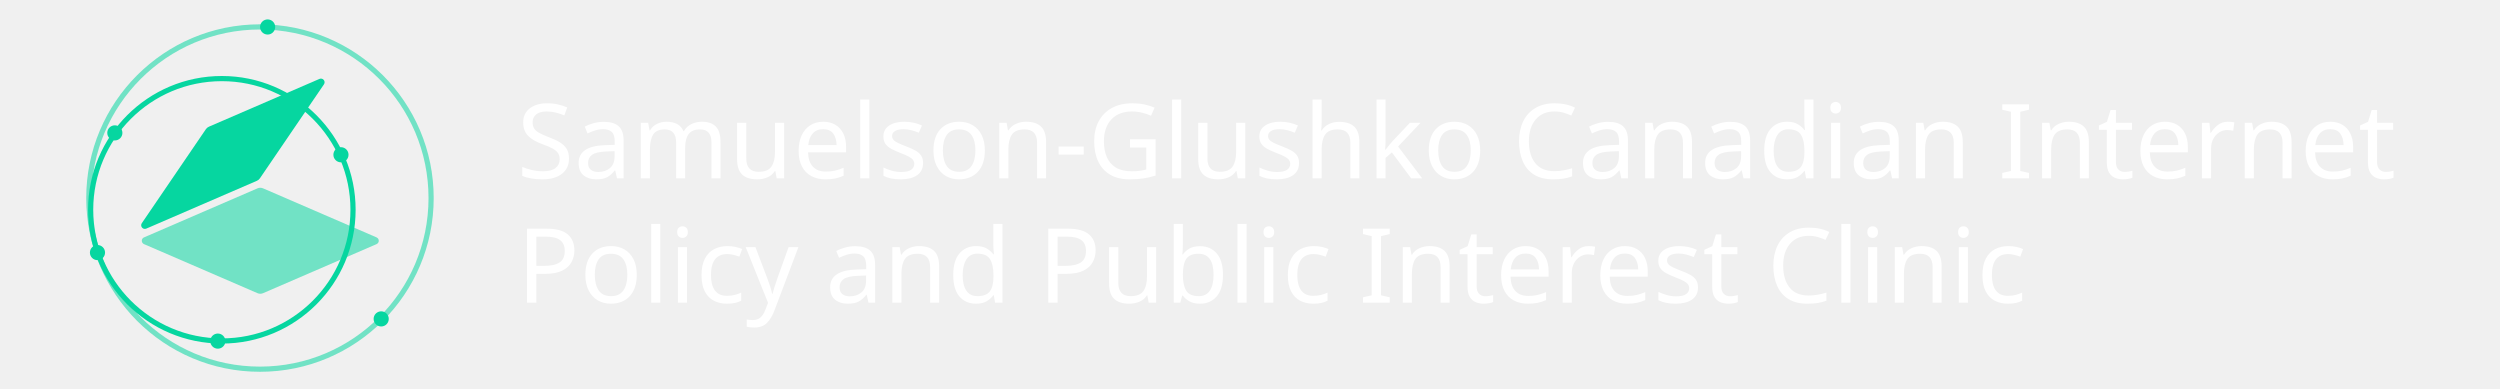
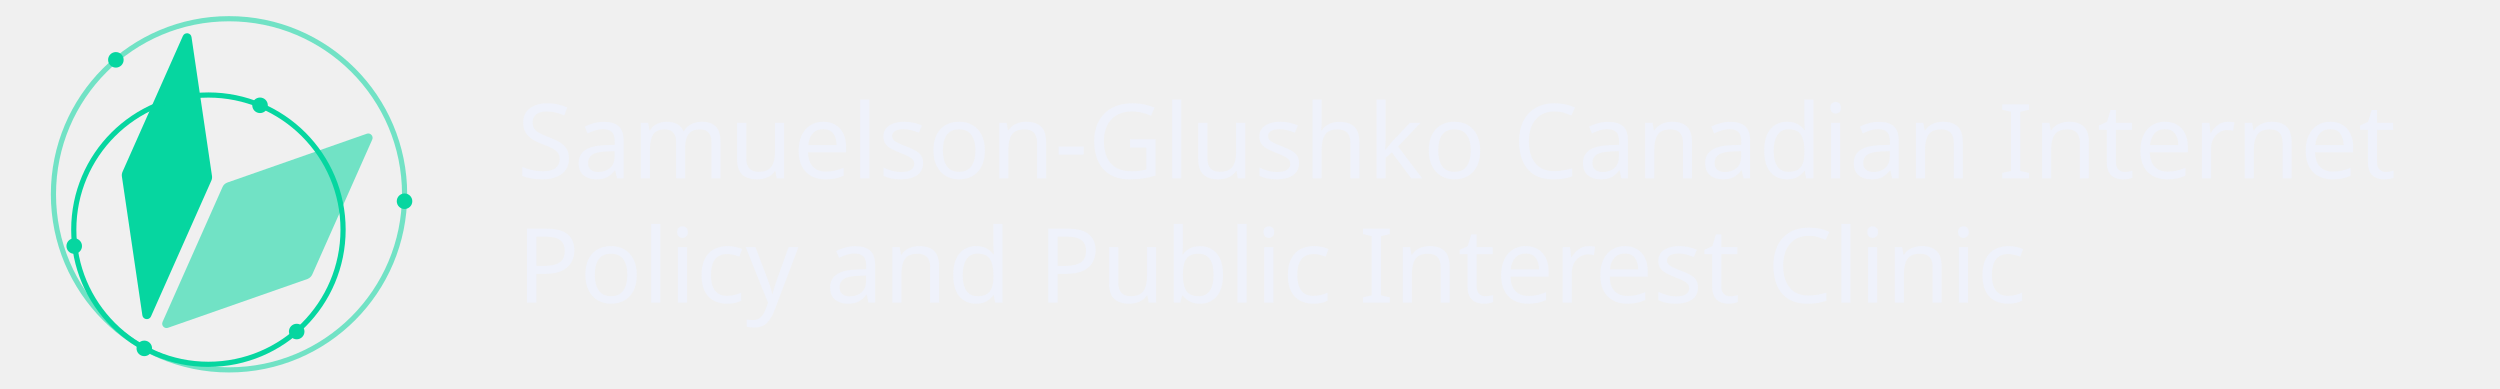
- <svg xmlns="http://www.w3.org/2000/svg" version="1.1" id="Layer_1" x="0px" y="0px" viewBox="0 0 3860.03 600" style="enable-background:new 0 0 3860.03 600;" xml:space="preserve">
+ <svg xmlns="http://www.w3.org/2000/svg" version="1.1" id="Layer_1" x="0px" y="0px" viewBox="0 0 3860 600" style="enable-background:new 0 0 3860 600;" xml:space="preserve">
  <style type="text/css">
	.st0{display:none;fill:#00163D;}
	.st1{display:none;}
	.st2{display:inline;}
	.st3{fill:#00163D;}
	.st4{fill:#EFF2FB;}
	.st5{fill:none;}
- 	.st6{fill:#FFFFFF;}
- 	.st7{font-family:'DMSans-Medium';}
- 	.st8{font-size:160px;}
- 	.st9{opacity:0.54;}
- 	.st10{fill:#06D6A0;}
- 	.st11{fill:none;stroke:#06D6A0;stroke-width:8;stroke-miterlimit:10;}
- 	.st12{opacity:0.54;fill:none;stroke:#06D6A0;stroke-width:8;stroke-miterlimit:10;enable-background:new    ;}
+ 	.st6{font-family:'DMSans-Medium';}
+ 	.st7{font-size:160px;}
+ 	.st8{opacity:0.54;}
+ 	.st9{fill:#06D6A0;}
+ 	.st10{fill:none;stroke:#06D6A0;stroke-width:8;stroke-miterlimit:10;}
+ 	.st11{opacity:0.54;fill:none;stroke:#06D6A0;stroke-width:8;stroke-miterlimit:10;enable-background:new    ;}
</style>
-   <rect class="st0" width="3860.03" height="600" />
+   <rect class="st0" width="3860" height="600" />
  <g id="Layer_1_00000118357643021434817180000016211112461911496861_" class="st1">
    <g id="Layer_2_00000142899051235287513520000000227369354418290076_" class="st2">
      <g>
        <g>
-           <path class="st3" d="M1132.22,334.71c-2.8,28.86-11.44,54.13-25.94,75.84s-33.51,38.55-57.03,50.49      c-23.51,11.94-50.53,17.92-81.05,17.92c-33.31,0-62.42-7.14-87.34-21.42c-24.92-14.28-44.31-34.24-58.17-59.9      c-13.87-25.64-20.78-55.52-20.78-89.62s6.92-63.98,20.78-89.62c13.87-25.64,33.25-45.61,58.17-59.9      c24.92-14.26,54.03-21.41,87.34-21.41c30.52,0,57.53,5.98,81.05,17.92c23.51,11.95,42.53,28.78,57.03,50.49      c14.49,21.71,23.13,47,25.94,75.84h-79.33c-2.54-13.98-7.51-25.86-14.86-35.63c-7.38-9.77-16.98-17.27-28.81-22.52      c-11.82-5.25-25.49-7.86-41-7.86c-17.79,0-33.18,3.72-46.14,11.15c-12.98,7.43-22.89,18.07-29.76,31.91      c-6.86,13.85-10.29,30.38-10.29,49.62s3.42,35.78,10.29,49.62c6.86,13.85,16.79,24.48,29.76,31.91      c12.96,7.42,28.35,11.15,46.14,11.15c15.52,0,29.19-2.47,41-7.42c11.83-4.95,21.42-12.38,28.81-22.3      c7.37-9.9,12.32-22,14.86-36.28L1132.22,334.71L1132.22,334.71z" />
-           <path class="st3" d="M1170.73,144.11h78.96v327.87h-78.96V144.11z" />
-           <path class="st3" d="M1463.65,144.11c23.9,0,44.56,4.66,61.99,13.98c17.41,9.34,30.7,22.51,39.85,39.56s13.73,36.94,13.73,59.68      c0,22.45-4.58,42.19-13.73,59.24c-9.16,17.05-22.45,30.24-39.85,39.56c-17.42,9.34-38.09,13.98-61.99,13.98h-11.91l-69.71-72.57      h76.66c12.71,0,22.63-3.56,29.76-10.71c7.11-7.14,10.67-16.98,10.67-29.52c0-12.82-3.56-22.8-10.67-29.95      c-7.12-7.14-17.04-10.72-29.76-10.72h-112.13l35.47-41.97v297.27h-78.96V144.11H1463.65z" />
-           <path class="st3" d="M1924,144.11h78.96v327.87H1924V144.11L1924,144.11z" />
-           <path class="st3" d="M2374.06,334.71c-2.8,28.86-11.44,54.13-25.94,75.84c-14.49,21.71-33.51,38.55-57.03,50.49      c-23.51,11.94-50.53,17.92-81.05,17.92c-33.31,0-62.42-7.14-87.34-21.42c-24.92-14.28-44.31-34.24-58.17-59.9      c-13.86-25.64-20.78-55.52-20.78-89.62s6.92-63.98,20.78-89.62s33.25-45.61,58.17-59.9c24.91-14.27,54.03-21.42,87.34-21.42      c30.52,0,57.53,5.98,81.05,17.92c23.51,11.95,42.53,28.78,57.03,50.49c14.49,21.71,23.13,47,25.94,75.84h-79.33      c-2.54-13.98-7.51-25.86-14.86-35.63c-7.38-9.77-16.98-17.27-28.81-22.52c-11.82-5.25-25.49-7.86-41-7.86      c-17.79,0-33.18,3.72-46.14,11.15c-12.98,7.43-22.89,18.07-29.76,31.91c-6.86,13.85-10.29,30.38-10.29,49.62      s3.42,35.78,10.29,49.62c6.86,13.85,16.79,24.48,29.76,31.91c12.96,7.42,28.35,11.15,46.14,11.15c15.52,0,29.19-2.47,41-7.42      c11.82-4.95,21.42-12.38,28.81-22.3c7.37-9.9,12.32-22,14.86-36.28L2374.06,334.71L2374.06,334.71z" />
+           <path class="st3" d="M1132.2,334.7c-2.8,28.9-11.4,54.1-25.9,75.8s-33.5,38.5-57,50.5c-23.5,11.9-50.5,17.9-81,17.9      c-33.3,0-62.4-7.1-87.3-21.4c-24.9-14.3-44.3-34.2-58.2-59.9C808.9,372,802,342.1,802,308s6.9-64,20.8-89.6      c13.9-25.6,33.2-45.6,58.2-59.9c24.9-14.3,54-21.4,87.3-21.4c30.5,0,57.5,6,81.1,17.9c23.5,11.9,42.5,28.8,57,50.5      s23.1,47,25.9,75.8H1053c-2.5-14-7.5-25.9-14.9-35.6c-7.4-9.8-17-17.3-28.8-22.5s-25.5-7.9-41-7.9c-17.8,0-33.2,3.7-46.1,11.1      c-13,7.4-22.9,18.1-29.8,31.9c-6.9,13.9-10.3,30.4-10.3,49.6s3.4,35.8,10.3,49.6c6.9,13.9,16.8,24.5,29.8,31.9      s28.3,11.1,46.1,11.1c15.5,0,29.2-2.5,41-7.4c11.8-5,21.4-12.4,28.8-22.3s12.3-22,14.9-36.3L1132.2,334.7L1132.2,334.7z" />
+           <path class="st3" d="M1170.7,144.1h79V472h-79V144.1z" />
+           <path class="st3" d="M1463.7,144.1c23.9,0,44.6,4.7,62,14s30.7,22.5,39.8,39.6s13.7,36.9,13.7,59.7c0,22.5-4.6,42.2-13.7,59.2      c-9.2,17-22.4,30.2-39.8,39.6c-17.4,9.3-38.1,14-62,14h-11.9l-69.7-72.6h76.7c12.7,0,22.6-3.6,29.8-10.7      c7.1-7.1,10.7-17,10.7-29.5c0-12.8-3.6-22.8-10.7-29.9c-7.1-7.1-17-10.7-29.8-10.7h-112.1l35.5-42v297.3h-79v-328H1463.7z" />
+           <path class="st3" d="M1924,144.1h79V472h-79V144.1L1924,144.1z" />
+           <path class="st3" d="M2374.1,334.7c-2.8,28.9-11.4,54.1-25.9,75.8c-14.5,21.7-33.5,38.5-57,50.5c-23.5,11.9-50.5,17.9-81.1,17.9      c-33.3,0-62.4-7.1-87.3-21.4c-24.9-14.3-44.3-34.2-58.2-59.9c-13.9-25.6-20.8-55.5-20.8-89.6s6.9-64,20.8-89.6      s33.2-45.6,58.2-59.9c24.9-14.3,54-21.4,87.3-21.4c30.5,0,57.5,6,81.1,17.9c23.5,11.9,42.5,28.8,57,50.5s23.1,47,25.9,75.8      h-79.3c-2.5-14-7.5-25.9-14.9-35.6c-7.4-9.8-17-17.3-28.8-22.5s-25.5-7.9-41-7.9c-17.8,0-33.2,3.7-46.1,11.1      c-13,7.4-22.9,18.1-29.8,31.9c-6.9,13.9-10.3,30.4-10.3,49.6s3.4,35.8,10.3,49.6c6.9,13.9,16.8,24.5,29.8,31.9      s28.4,11.1,46.1,11.1c15.5,0,29.2-2.5,41-7.4c11.8-5,21.4-12.4,28.8-22.3c7.4-9.9,12.3-22,14.9-36.3L2374.1,334.7L2374.1,334.7z      " />
        </g>
-         <path class="st3" d="M1772.39,144.11c23.9,0,44.56,4.66,61.99,13.98c17.41,9.34,30.7,22.51,39.85,39.56s13.73,36.94,13.73,59.68     c0,22.45-4.58,42.19-13.73,59.24c-9.16,17.05-22.45,30.24-39.85,39.56c-17.42,9.34-38.09,13.98-61.99,13.98h-11.91l-69.71-72.57     h76.66c12.71,0,22.63-3.56,29.76-10.71c7.11-7.14,10.67-16.98,10.67-29.52c0-12.82-3.56-22.8-10.67-29.95     c-7.12-7.14-17.04-10.72-29.76-10.72H1655.3l35.47-41.97v297.27h-78.96V144.11H1772.39z" />
+         <path class="st3" d="M1772.4,144.1c23.9,0,44.6,4.7,62,14s30.7,22.5,39.8,39.6s13.7,36.9,13.7,59.7c0,22.5-4.6,42.2-13.7,59.2     c-9.2,17-22.4,30.2-39.8,39.6c-17.4,9.3-38.1,14-62,14h-11.9l-69.7-72.6h76.7c12.7,0,22.6-3.6,29.8-10.7     c7.1-7.1,10.7-17,10.7-29.5c0-12.8-3.6-22.8-10.7-29.9c-7.1-7.1-17-10.7-29.8-10.7h-112.1l35.5-42v297.3h-79v-328H1772.4z" />
      </g>
    </g>
  </g>
  <g id="Layer_1_00000105416959970204032590000002210564579205975225_" class="st1">
    <g id="Layer_2_00000100347004271792579650000002822506165729967775_" class="st2">
      <g>
        <g>
-           <path class="st4" d="M1132.22,334.71c-2.8,28.86-11.44,54.13-25.94,75.84s-33.51,38.55-57.03,50.49      c-23.51,11.94-50.53,17.92-81.05,17.92c-33.31,0-62.42-7.14-87.34-21.42c-24.92-14.28-44.31-34.24-58.17-59.9      c-13.87-25.64-20.78-55.52-20.78-89.62s6.92-63.98,20.78-89.62c13.87-25.64,33.25-45.61,58.17-59.9      c24.92-14.26,54.03-21.41,87.34-21.41c30.52,0,57.53,5.98,81.05,17.92c23.51,11.95,42.53,28.78,57.03,50.49      c14.49,21.71,23.13,47,25.94,75.84h-79.33c-2.54-13.98-7.51-25.86-14.86-35.63c-7.38-9.77-16.98-17.27-28.81-22.52      c-11.82-5.25-25.49-7.86-41-7.86c-17.79,0-33.18,3.72-46.14,11.15c-12.98,7.43-22.89,18.07-29.76,31.91      c-6.86,13.85-10.29,30.38-10.29,49.62s3.42,35.78,10.29,49.62c6.86,13.85,16.79,24.48,29.76,31.91      c12.96,7.42,28.35,11.15,46.14,11.15c15.52,0,29.19-2.47,41-7.42c11.83-4.95,21.42-12.38,28.81-22.3      c7.37-9.9,12.32-22,14.86-36.28L1132.22,334.71L1132.22,334.71z" />
-           <path class="st4" d="M1170.73,144.11h78.96v327.87h-78.96V144.11z" />
-           <path class="st4" d="M1463.65,144.11c23.9,0,44.56,4.66,61.99,13.98c17.41,9.34,30.7,22.51,39.85,39.56s13.73,36.94,13.73,59.68      c0,22.45-4.58,42.19-13.73,59.24c-9.16,17.05-22.45,30.24-39.85,39.56c-17.42,9.34-38.09,13.98-61.99,13.98h-11.91l-69.71-72.57      h76.66c12.71,0,22.63-3.56,29.76-10.71c7.11-7.14,10.67-16.98,10.67-29.52c0-12.82-3.56-22.8-10.67-29.95      c-7.12-7.14-17.04-10.72-29.76-10.72h-112.13l35.47-41.97v297.27h-78.96V144.11H1463.65z" />
-           <path class="st4" d="M1924,144.11h78.96v327.87H1924V144.11L1924,144.11z" />
-           <path class="st4" d="M2374.06,334.71c-2.8,28.86-11.44,54.13-25.94,75.84c-14.49,21.71-33.51,38.55-57.03,50.49      c-23.51,11.94-50.53,17.92-81.05,17.92c-33.31,0-62.42-7.14-87.34-21.42c-24.92-14.28-44.31-34.24-58.17-59.9      c-13.86-25.64-20.78-55.52-20.78-89.62s6.92-63.98,20.78-89.62s33.25-45.61,58.17-59.9c24.91-14.27,54.03-21.42,87.34-21.42      c30.52,0,57.53,5.98,81.05,17.92c23.51,11.95,42.53,28.78,57.03,50.49c14.49,21.71,23.13,47,25.94,75.84h-79.33      c-2.54-13.98-7.51-25.86-14.86-35.63c-7.38-9.77-16.98-17.27-28.81-22.52c-11.82-5.25-25.49-7.86-41-7.86      c-17.79,0-33.18,3.72-46.14,11.15c-12.98,7.43-22.89,18.07-29.76,31.91c-6.86,13.85-10.29,30.38-10.29,49.62      s3.42,35.78,10.29,49.62c6.86,13.85,16.79,24.48,29.76,31.91c12.96,7.42,28.35,11.15,46.14,11.15c15.52,0,29.19-2.47,41-7.42      c11.82-4.95,21.42-12.38,28.81-22.3c7.37-9.9,12.32-22,14.86-36.28L2374.06,334.71L2374.06,334.71z" />
+           <path class="st4" d="M1132.2,334.7c-2.8,28.9-11.4,54.1-25.9,75.8s-33.5,38.5-57,50.5c-23.5,11.9-50.5,17.9-81,17.9      c-33.3,0-62.4-7.1-87.3-21.4c-24.9-14.3-44.3-34.2-58.2-59.9C808.9,372,802,342.1,802,308s6.9-64,20.8-89.6      c13.9-25.6,33.2-45.6,58.2-59.9c24.9-14.3,54-21.4,87.3-21.4c30.5,0,57.5,6,81.1,17.9c23.5,11.9,42.5,28.8,57,50.5      s23.1,47,25.9,75.8H1053c-2.5-14-7.5-25.9-14.9-35.6c-7.4-9.8-17-17.3-28.8-22.5s-25.5-7.9-41-7.9c-17.8,0-33.2,3.7-46.1,11.1      c-13,7.4-22.9,18.1-29.8,31.9c-6.9,13.9-10.3,30.4-10.3,49.6s3.4,35.8,10.3,49.6c6.9,13.9,16.8,24.5,29.8,31.9      s28.3,11.1,46.1,11.1c15.5,0,29.2-2.5,41-7.4c11.8-5,21.4-12.4,28.8-22.3s12.3-22,14.9-36.3L1132.2,334.7L1132.2,334.7z" />
+           <path class="st4" d="M1170.7,144.1h79V472h-79V144.1z" />
+           <path class="st4" d="M1463.7,144.1c23.9,0,44.6,4.7,62,14s30.7,22.5,39.8,39.6s13.7,36.9,13.7,59.7c0,22.5-4.6,42.2-13.7,59.2      c-9.2,17-22.4,30.2-39.8,39.6c-17.4,9.3-38.1,14-62,14h-11.9l-69.7-72.6h76.7c12.7,0,22.6-3.6,29.8-10.7      c7.1-7.1,10.7-17,10.7-29.5c0-12.8-3.6-22.8-10.7-29.9c-7.1-7.1-17-10.7-29.8-10.7h-112.1l35.5-42v297.3h-79v-328H1463.7z" />
+           <path class="st4" d="M1924,144.1h79V472h-79V144.1L1924,144.1z" />
+           <path class="st4" d="M2374.1,334.7c-2.8,28.9-11.4,54.1-25.9,75.8c-14.5,21.7-33.5,38.5-57,50.5c-23.5,11.9-50.5,17.9-81.1,17.9      c-33.3,0-62.4-7.1-87.3-21.4c-24.9-14.3-44.3-34.2-58.2-59.9c-13.9-25.6-20.8-55.5-20.8-89.6s6.9-64,20.8-89.6      s33.2-45.6,58.2-59.9c24.9-14.3,54-21.4,87.3-21.4c30.5,0,57.5,6,81.1,17.9c23.5,11.9,42.5,28.8,57,50.5s23.1,47,25.9,75.8      h-79.3c-2.5-14-7.5-25.9-14.9-35.6c-7.4-9.8-17-17.3-28.8-22.5s-25.5-7.9-41-7.9c-17.8,0-33.2,3.7-46.1,11.1      c-13,7.4-22.9,18.1-29.8,31.9c-6.9,13.9-10.3,30.4-10.3,49.6s3.4,35.8,10.3,49.6c6.9,13.9,16.8,24.5,29.8,31.9      s28.4,11.1,46.1,11.1c15.5,0,29.2-2.5,41-7.4c11.8-5,21.4-12.4,28.8-22.3c7.4-9.9,12.3-22,14.9-36.3L2374.1,334.7L2374.1,334.7z      " />
        </g>
-         <path class="st4" d="M1772.39,144.11c23.9,0,44.56,4.66,61.99,13.98c17.41,9.34,30.7,22.51,39.85,39.56s13.73,36.94,13.73,59.68     c0,22.45-4.58,42.19-13.73,59.24c-9.16,17.05-22.45,30.24-39.85,39.56c-17.42,9.34-38.09,13.98-61.99,13.98h-11.91l-69.71-72.57     h76.66c12.71,0,22.63-3.56,29.76-10.71c7.11-7.14,10.67-16.98,10.67-29.52c0-12.82-3.56-22.8-10.67-29.95     c-7.12-7.14-17.04-10.72-29.76-10.72H1655.3l35.47-41.97v297.27h-78.96V144.11H1772.39z" />
+         <path class="st4" d="M1772.4,144.1c23.9,0,44.6,4.7,62,14s30.7,22.5,39.8,39.6s13.7,36.9,13.7,59.7c0,22.5-4.6,42.2-13.7,59.2     c-9.2,17-22.4,30.2-39.8,39.6c-17.4,9.3-38.1,14-62,14h-11.9l-69.7-72.6h76.7c12.7,0,22.6-3.6,29.8-10.7     c7.1-7.1,10.7-17,10.7-29.5c0-12.8-3.6-22.8-10.7-29.9c-7.1-7.1-17-10.7-29.8-10.7h-112.1l35.5-42v297.3h-79v-328H1772.4z" />
      </g>
    </g>
  </g>
-   <rect x="798.22" y="160.13" class="st5" width="2970.58" height="314.83" />
-   <text transform="matrix(1 0 0 1 798.2192 275.3238)" class="st6 st7 st8">Samuelson-Glushko Canadian Internet </text>
-   <text transform="matrix(1 0 0 1 798.2192 467.3238)" class="st6 st7 st8">Policy and Public Interest Clinic</text>
-   <g class="st9">
-     <path class="st10" d="M397.62,452.69l-175.25-75.75c-4.57-1.97-4.57-8.44,0-10.41l175.25-75.75c2.72-1.17,5.81-1.17,8.53,0   l175.25,75.75c4.57,1.97,4.57,8.44,0,10.41l-175.25,75.75C403.43,453.86,400.34,453.86,397.62,452.69z" />
+   <rect x="798.2" y="160.1" class="st5" width="2970.6" height="314.8" />
+   <text transform="matrix(1 0 0 1 798.2192 275.3238)" class="st4 st6 st7">Samuelson-Glushko Canadian Internet </text>
+   <text transform="matrix(1 0 0 1 798.2192 467.3238)" class="st4 st6 st7">Policy and Public Interest Clinic</text>
+   <g class="st8">
+     <path class="st9" d="M474.6,430.8l-215.2,75.3c-5.6,2-10.8-3.7-8.4-9.1l92.6-208.3c1.4-3.2,4.1-5.7,7.5-6.9l215.2-75.3   c5.6-2,10.8,3.7,8.4,9.1l-92.6,208.3C480.6,427.1,477.9,429.6,474.6,430.8z" />
  </g>
  <g>
-     <path class="st10" d="M218.98,344.56l98.91-145.12c1.15-1.68,2.74-3,4.62-3.81l170.74-73.8c5.22-2.25,10.14,3.71,6.94,8.4   l-98.91,145.12c-1.15,1.68-2.74,3-4.62,3.81l-170.74,73.8C220.7,355.23,215.78,349.26,218.98,344.56z" />
+     <path class="st9" d="M219.8,486.8l-31.6-214.3c-0.4-2.5,0-5,1-7.3l93.2-209.7c2.9-6.4,12.3-5.1,13.3,1.8l31.6,214.3   c0.4,2.5,0,5-1,7.3l-93.2,209.7C230.3,495,220.8,493.7,219.8,486.8z" />
  </g>
-   <circle class="st11" cx="342.52" cy="323.91" r="202.57" />
+   <circle class="st10" cx="321.8" cy="354.6" r="207.9" />
  <g>
-     <circle class="st10" cx="526.44" cy="238.95" r="11.69" />
+     <circle class="st9" cx="401.5" cy="162.6" r="12" />
  </g>
  <g>
-     <circle class="st10" cx="336.34" cy="526.68" r="11.69" />
+     <circle class="st9" cx="458.1" cy="511.9" r="12" />
  </g>
  <g>
-     <circle class="st10" cx="177.31" cy="205.18" r="11.69" />
+     <circle class="st9" cx="114.6" cy="379.9" r="12" />
  </g>
-   <circle class="st12" cx="401.39" cy="305.8" r="264.25" />
+   <circle class="st11" cx="353.6" cy="300" r="271.1" />
  <g>
-     <circle class="st10" cx="588.56" cy="492.39" r="11.69" />
+     <circle class="st9" cx="624.6" cy="310.7" r="12" />
  </g>
  <g>
-     <circle class="st10" cx="150.51" cy="389.98" r="11.69" />
+     <circle class="st9" cx="222.8" cy="537.9" r="12" />
  </g>
  <g>
-     <ellipse class="st10" cx="413.22" cy="41.67" rx="11.69" ry="11.69" />
+     <ellipse class="st9" cx="178.9" cy="92.4" rx="12" ry="12" />
  </g>
</svg>
